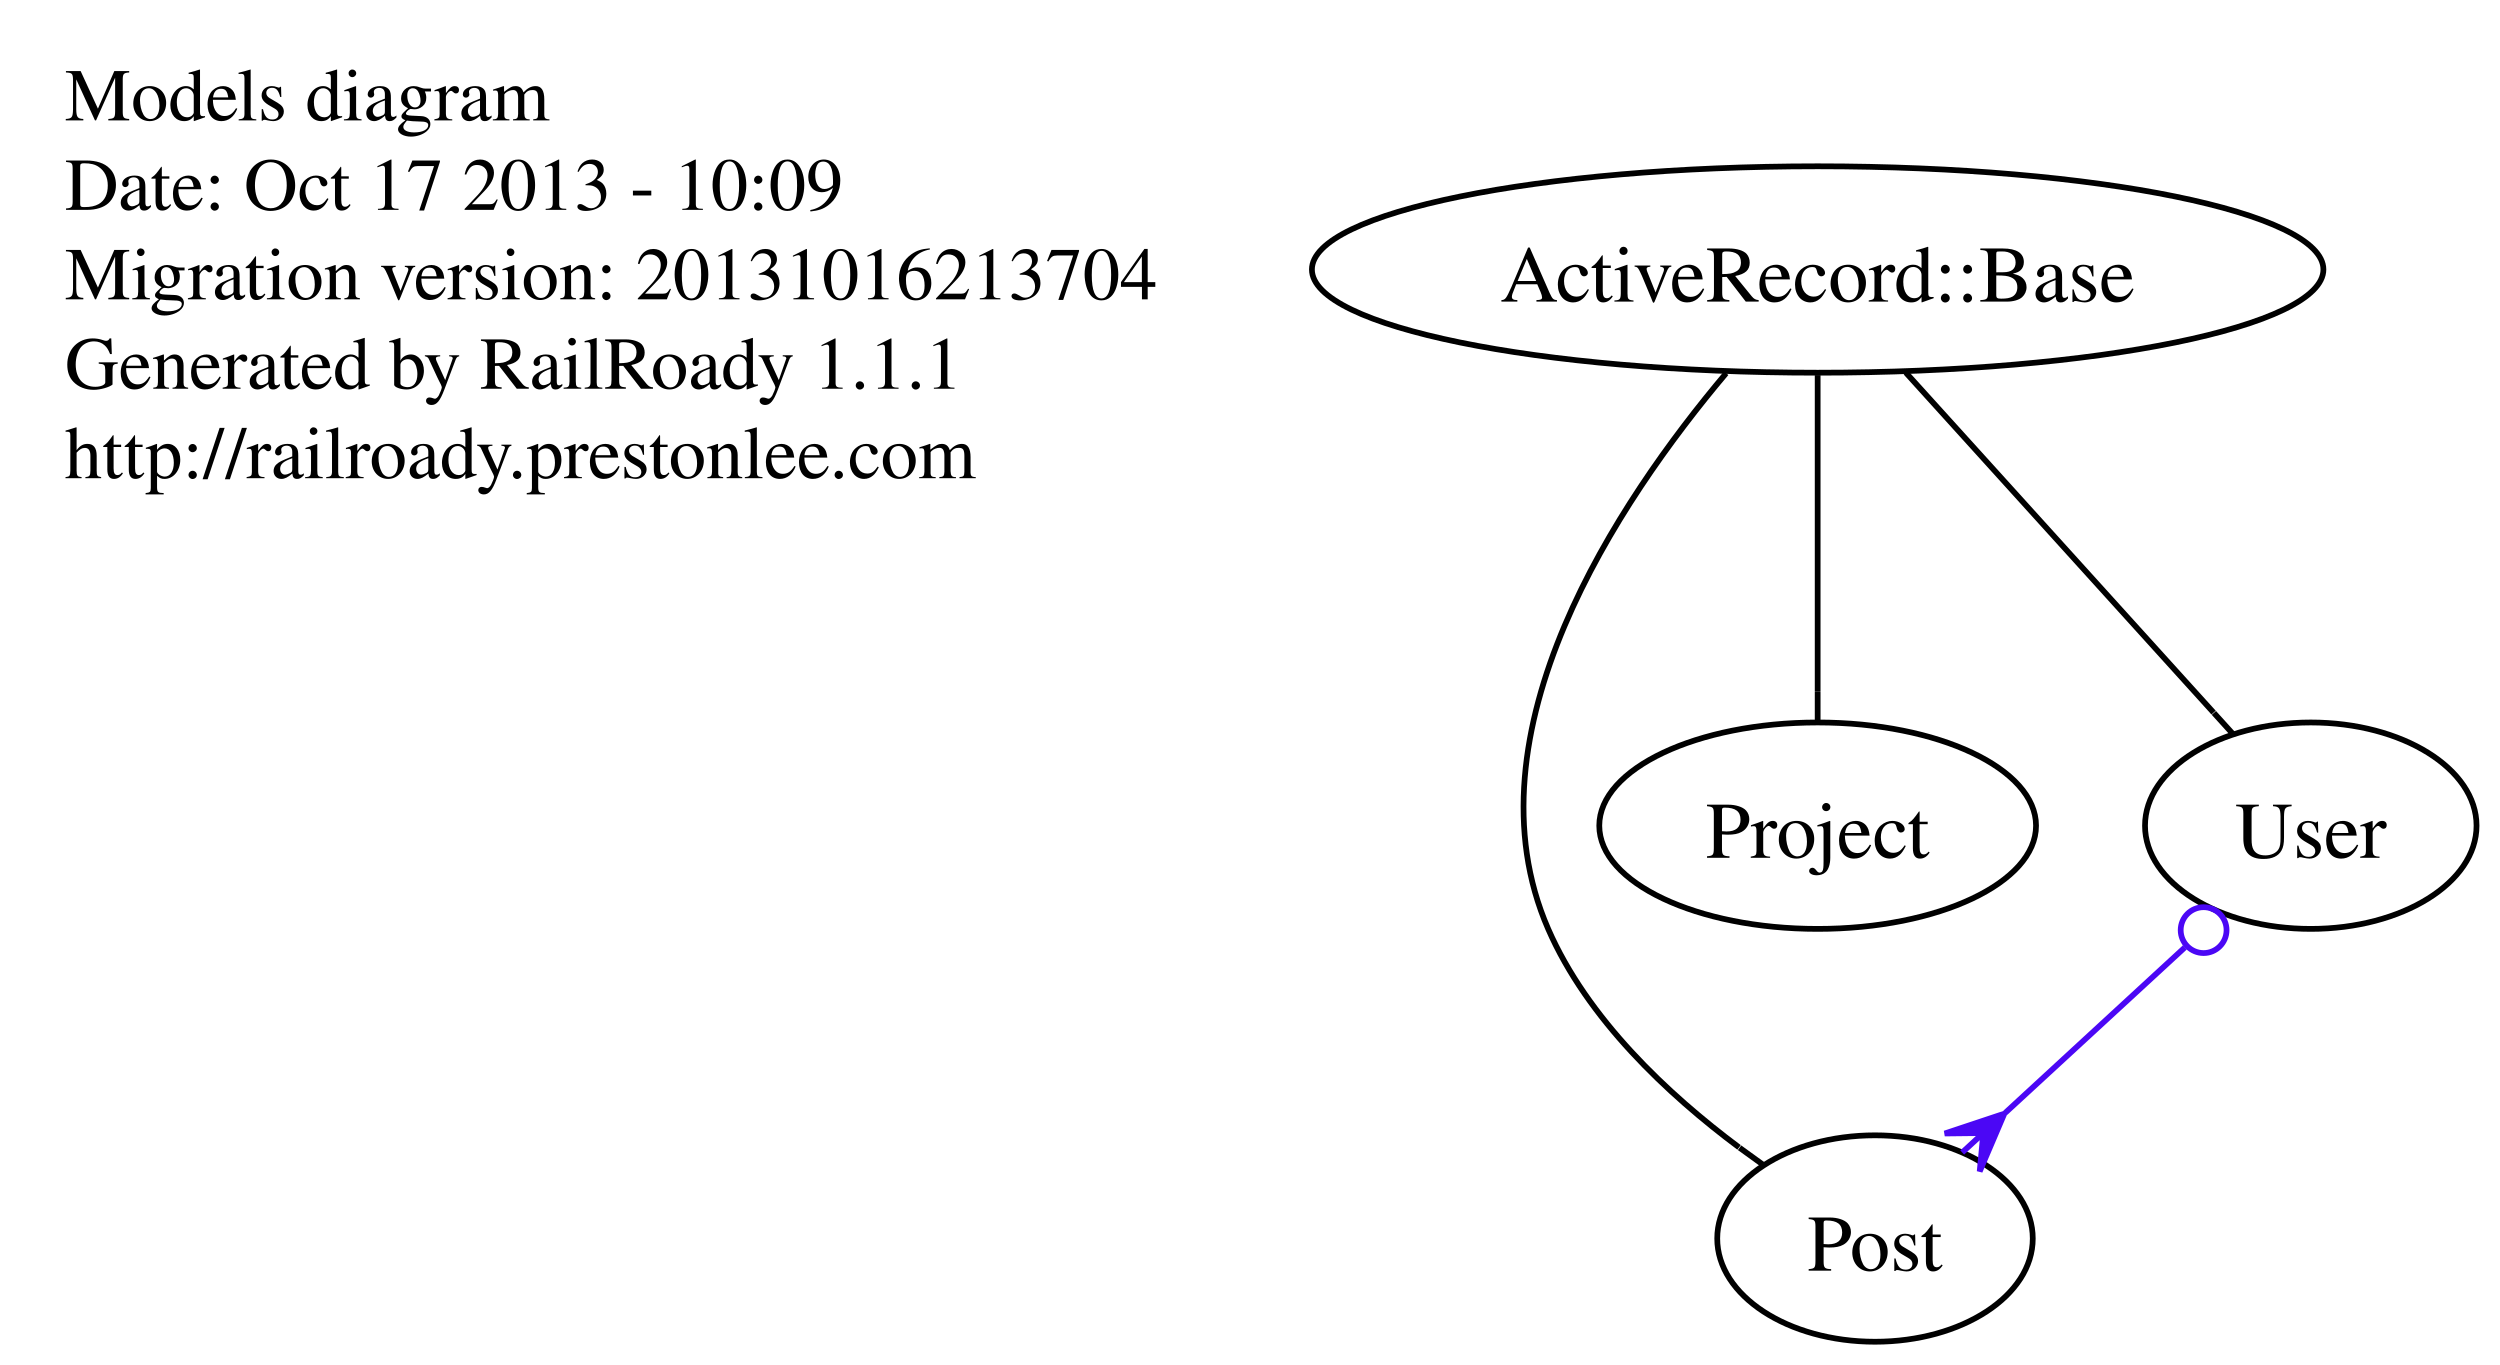
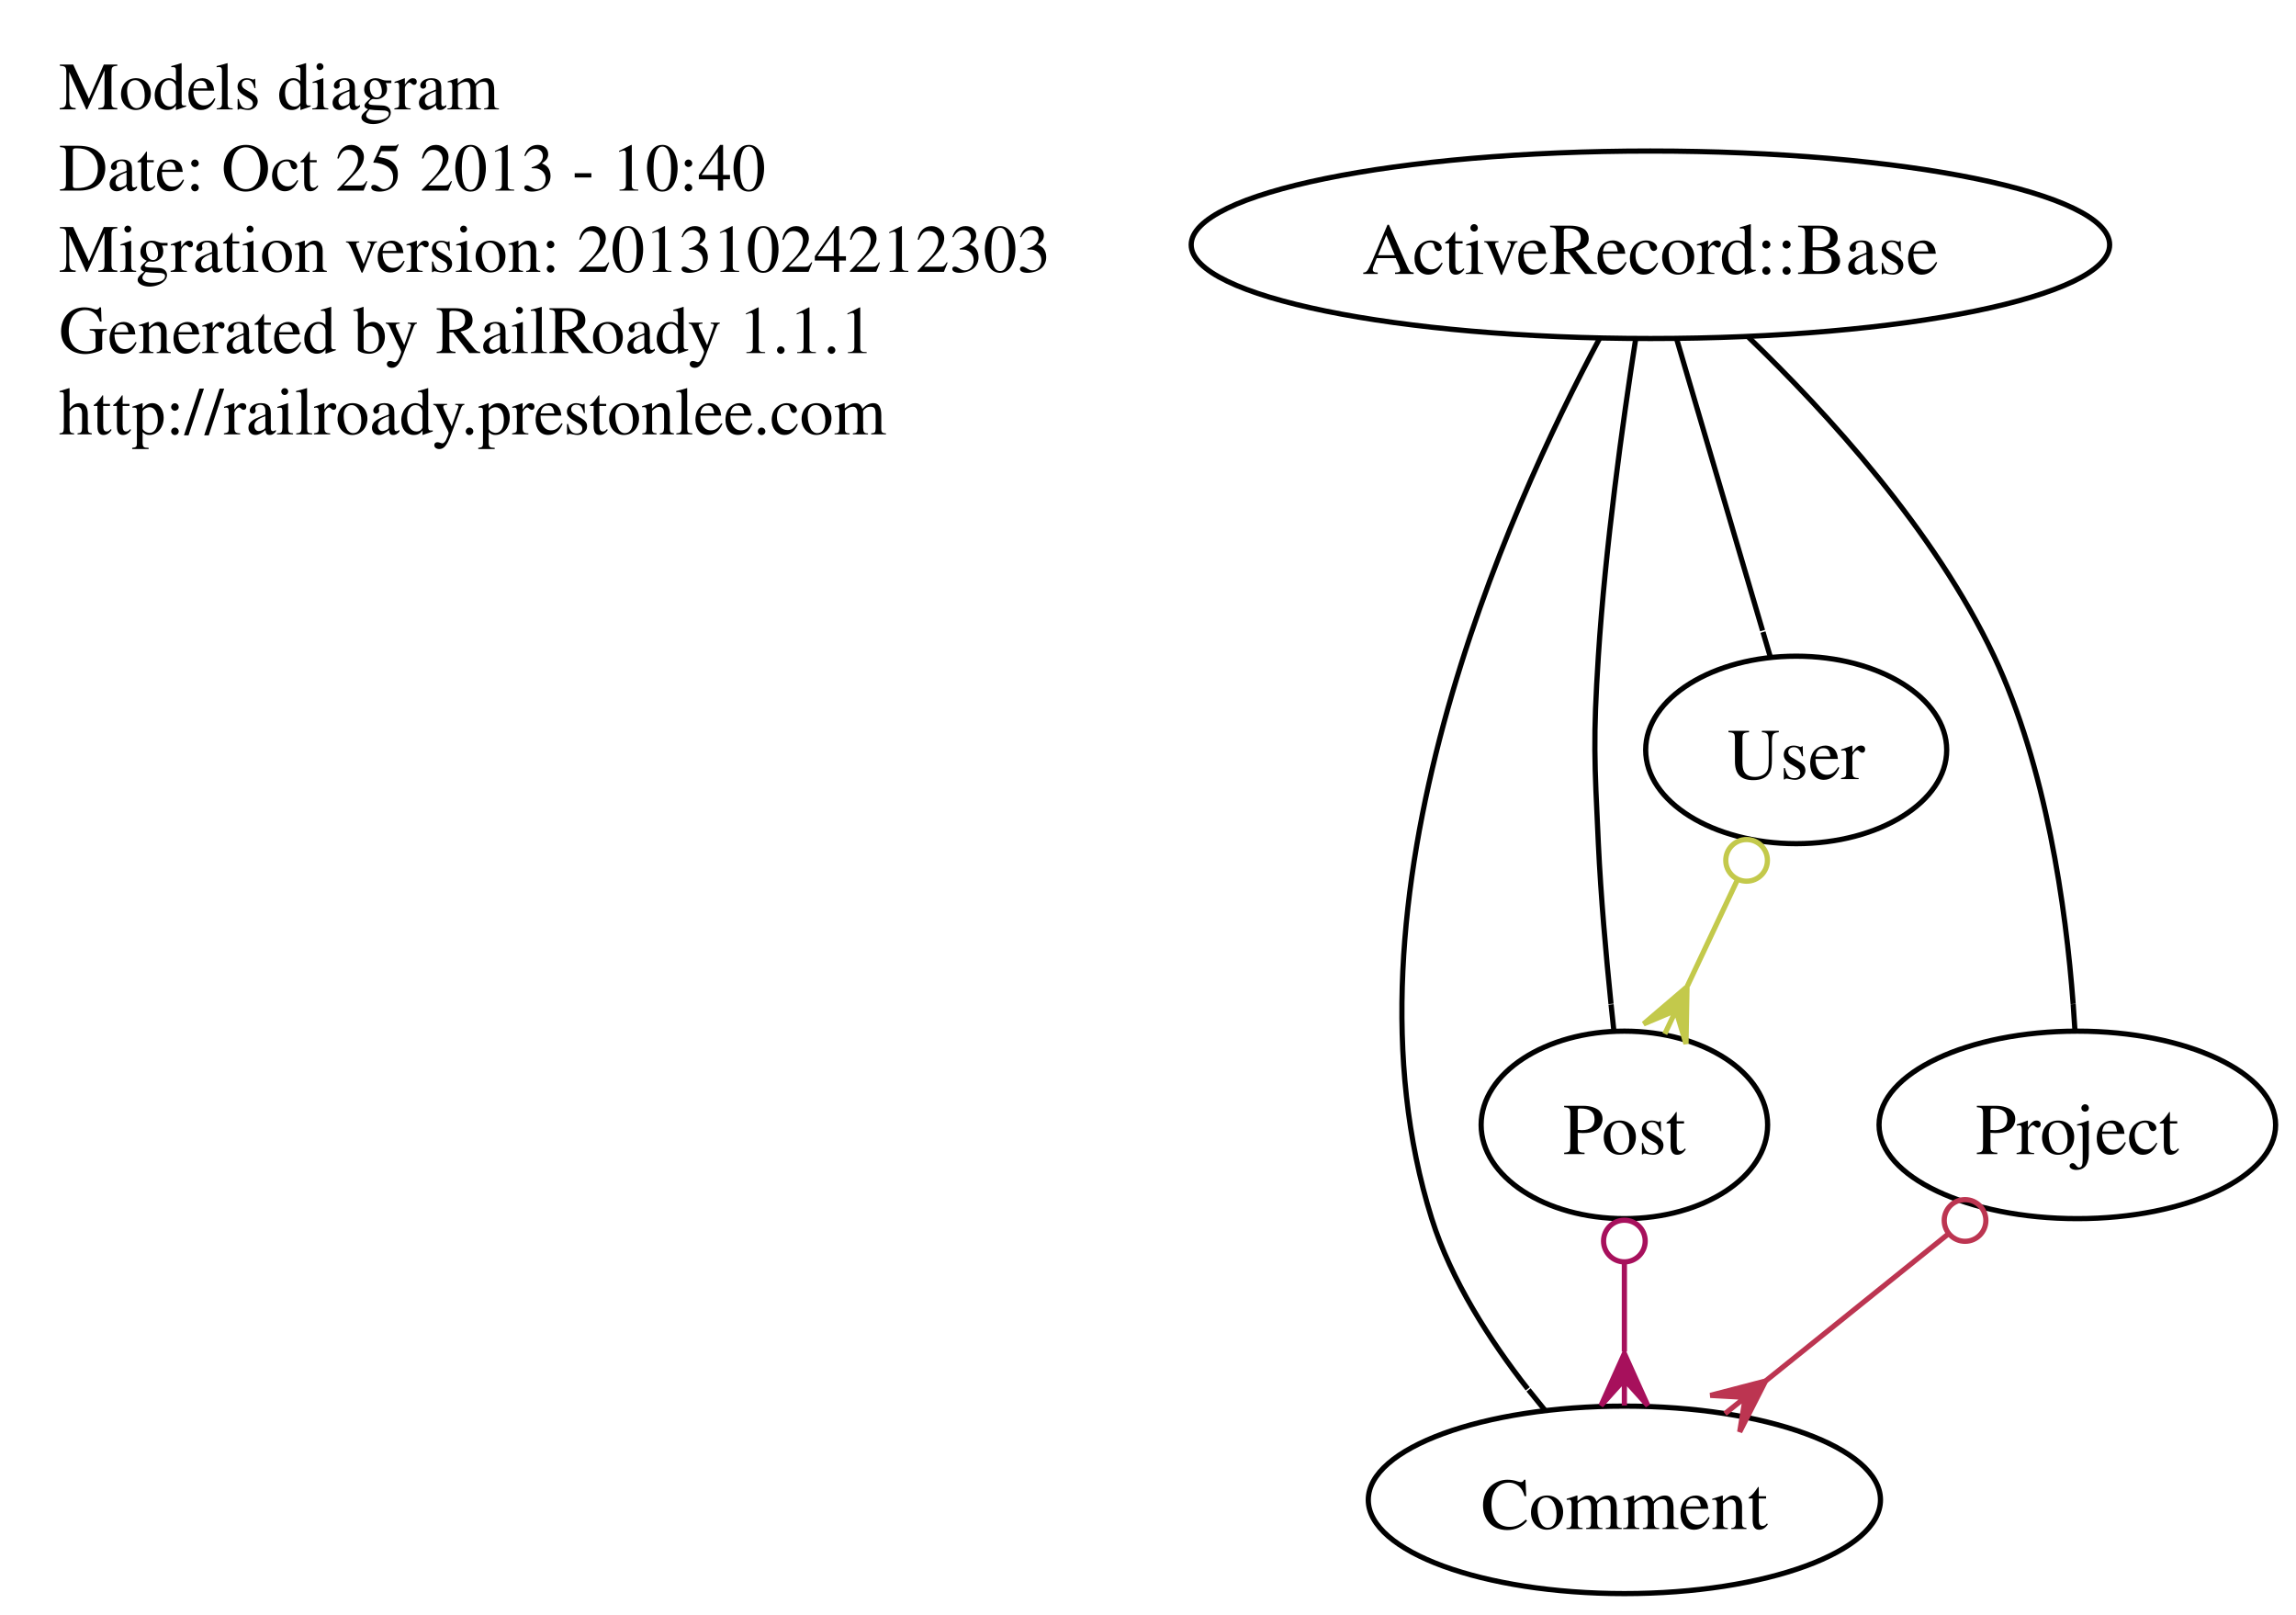
- <svg xmlns="http://www.w3.org/2000/svg" width="436pt" height="238pt" viewBox="0.00 0.00 436.00 238.00">
-   <g id="graph0" class="graph" transform="scale(1 1) rotate(0) translate(4 234)">
-     <polygon fill="white" stroke="white" points="-4,4 -4,-234 432,-234 432,4 -4,4" />
+ <svg xmlns="http://www.w3.org/2000/svg" width="441pt" height="310pt" viewBox="0.00 0.00 441.00 310.00">
+   <g id="graph0" class="graph" transform="scale(1 1) rotate(0) translate(4 306)">
+     <polygon fill="white" stroke="white" points="-4,4 -4,-306 437,-306 437,4 -4,4" />
    <g id="node1" class="node">
-       <text text-anchor="start" x="7.312" y="-213" font-family="Times,serif" font-size="13.00">Models diagram</text>
-       <text text-anchor="start" x="7.312" y="-197.4" font-family="Times,serif" font-size="13.00">Date: Oct 17 2013 - 10:09</text>
-       <text text-anchor="start" x="7.312" y="-181.8" font-family="Times,serif" font-size="13.00">Migration version: 20131016213704</text>
-       <text text-anchor="start" x="7.312" y="-166.2" font-family="Times,serif" font-size="13.00">Generated by RailRoady 1.1.1</text>
-       <text text-anchor="start" x="7.312" y="-150.6" font-family="Times,serif" font-size="13.00">http://railroady.prestonlee.com</text>
+       <text text-anchor="start" x="7.312" y="-285" font-family="Times,serif" font-size="13.00">Models diagram</text>
+       <text text-anchor="start" x="7.312" y="-269.4" font-family="Times,serif" font-size="13.00">Date: Oct 25 2013 - 10:40</text>
+       <text text-anchor="start" x="7.312" y="-253.8" font-family="Times,serif" font-size="13.00">Migration version: 20131024212303</text>
+       <text text-anchor="start" x="7.312" y="-238.2" font-family="Times,serif" font-size="13.00">Generated by RailRoady 1.1.1</text>
+       <text text-anchor="start" x="7.312" y="-222.6" font-family="Times,serif" font-size="13.00">http://railroady.prestonlee.com</text>
    </g>
    <g id="node2" class="node">
-       <ellipse fill="none" stroke="black" cx="323" cy="-18" rx="27.514" ry="18" />
-       <text text-anchor="middle" x="323" y="-12.4" font-family="Times,serif" font-size="14.00">Post</text>
+       <ellipse fill="none" stroke="black" cx="308" cy="-18" rx="49.19" ry="18" />
+       <text text-anchor="middle" x="308" y="-12.4" font-family="Times,serif" font-size="14.00">Comment</text>
    </g>
    <g id="node3" class="node">
-       <ellipse fill="none" stroke="black" cx="313" cy="-90" rx="38.086" ry="18" />
-       <text text-anchor="middle" x="313" y="-84.4" font-family="Times,serif" font-size="14.00">Project</text>
+       <ellipse fill="none" stroke="black" cx="308" cy="-90" rx="27.514" ry="18" />
+       <text text-anchor="middle" x="308" y="-84.4" font-family="Times,serif" font-size="14.00">Post</text>
+     </g>
+     <g id="edge2" class="edge">
+       <path fill="none" stroke="#a7105c" d="M308,-63.64C308,-58.063 308,-52.132 308,-46.476" />
+       <ellipse fill="none" stroke="#a7105c" cx="308" cy="-67.697" rx="4" ry="4" />
+       <polygon fill="#a7105c" stroke="#a7105c" points="308,-46.104 312.5,-36.104 308,-41.104 308,-36.104 308,-36.104 308,-36.104 308,-41.104 303.5,-36.104 308,-46.104 308,-46.104" />
    </g>
    <g id="node4" class="node">
-       <ellipse fill="none" stroke="black" cx="399" cy="-90" rx="28.909" ry="18" />
-       <text text-anchor="middle" x="399" y="-84.4" font-family="Times,serif" font-size="14.00">User</text>
+       <ellipse fill="none" stroke="black" cx="395" cy="-90" rx="38.086" ry="18" />
+       <text text-anchor="middle" x="395" y="-84.4" font-family="Times,serif" font-size="14.00">Project</text>
+     </g>
+     <g id="edge4" class="edge">
+       <path fill="none" stroke="#bc3551" d="M370.145,-69.002C359.202,-60.197 346.318,-49.83 335.126,-40.826" />
+       <ellipse fill="none" stroke="#bc3551" cx="373.433" cy="-71.647" rx="4" ry="4" />
+       <polygon fill="#bc3551" stroke="#bc3551" points="335.12,-40.82 330.149,-31.046 331.224,-37.686 327.328,-34.552 327.328,-34.552 327.328,-34.552 331.224,-37.686 324.507,-38.058 335.12,-40.82 335.12,-40.82" />
+     </g>
+     <g id="node5" class="node">
+       <ellipse fill="none" stroke="black" cx="341" cy="-162" rx="28.909" ry="18" />
+       <text text-anchor="middle" x="341" y="-156.4" font-family="Times,serif" font-size="14.00">User</text>
+     </g>
+     <g id="edge6" class="edge">
+       <path fill="none" stroke="#c3c94b" d="M329.662,-136.95C326.583,-130.418 323.237,-123.322 320.117,-116.703" />
+       <ellipse fill="none" stroke="#c3c94b" cx="331.474" cy="-140.793" rx="4" ry="4" />
+       <polygon fill="#c3c94b" stroke="#c3c94b" points="320.029,-116.515 319.835,-105.551 317.897,-111.993 315.764,-107.47 315.764,-107.47 315.764,-107.47 317.897,-111.993 311.694,-109.389 320.029,-116.515 320.029,-116.515" />
+     </g>
+     <g id="node6" class="node">
+       <ellipse fill="none" stroke="black" cx="313" cy="-259" rx="88.203" ry="18" />
+       <text text-anchor="middle" x="313" y="-253.4" font-family="Times,serif" font-size="14.00">ActiveRecord::Base</text>
+     </g>
+     <g id="edge1" class="edge">
+       <path fill="none" stroke="black" d="M303.275,-241.081C285.611,-208.103 251.78,-133.106 271,-72 274.737,-60.118 282.19,-48.575 289.433,-39.312" />
+       <polyline fill="none" stroke="black" points="292.732,-35.223 289.592,-39.115 " />
    </g>
    <g id="edge3" class="edge">
-       <path fill="none" stroke="#4b07f5" d="M377.037,-68.771C367.216,-59.725 355.645,-49.068 345.735,-39.94" />
-       <ellipse fill="none" stroke="#4b07f5" cx="380.311" cy="-71.786" rx="4" ry="4" />
-       <polygon fill="#4b07f5" stroke="#4b07f5" points="345.564,-39.783 341.257,-29.698 341.886,-36.395 338.208,-33.008 338.208,-33.008 338.208,-33.008 341.886,-36.395 335.16,-36.318 345.564,-39.783 345.564,-39.783" />
+       <path fill="none" stroke="black" d="M310.14,-240.712C307.686,-224.947 304.34,-200.982 303,-180 301.981,-164.033 302.248,-159.982 303,-144 303.477,-133.874 304.463,-122.695 305.434,-113.225" />
+       <polyline fill="none" stroke="black" points="305.969,-108.157 305.444,-113.129 " />
    </g>
-     <g id="node5" class="node">
-       <ellipse fill="none" stroke="black" cx="313" cy="-187" rx="88.203" ry="18" />
-       <text text-anchor="middle" x="313" y="-181.4" font-family="Times,serif" font-size="14.00">ActiveRecord::Base</text>
+     <g id="edge5" class="edge">
+       <path fill="none" stroke="black" d="M331.746,-241.338C346.954,-226.715 367.665,-204.073 379,-180 389.025,-158.708 392.796,-131.835 394.199,-113.217" />
+       <polyline fill="none" stroke="black" points="394.536,-108.196 394.201,-113.185 " />
    </g>
-     <g id="edge1" class="edge">
-       <path fill="none" stroke="black" d="M297.043,-168.915C278.182,-146.542 251.122,-106.149 266,-72 272.837,-56.307 286.865,-43.167 299.293,-33.896" />
-       <polyline fill="none" stroke="black" points="303.434,-30.902 299.382,-33.832 " />
-     </g>
-     <g id="edge2" class="edge">
-       <path fill="none" stroke="black" d="M313,-168.576C313,-153.041 313,-130.217 313,-113.345" />
-       <polyline fill="none" stroke="black" points="313,-108.314 313,-113.314 " />
-     </g>
-     <g id="edge4" class="edge">
-       <path fill="none" stroke="black" d="M328.375,-169.016C343.467,-152.344 366.432,-126.976 382.046,-109.728" />
-       <polyline fill="none" stroke="black" points="385.456,-105.961 382.1,-109.668 " />
+     <g id="edge7" class="edge">
+       <path fill="none" stroke="black" d="M318.006,-241.016C322.625,-225.345 329.508,-201.99 334.54,-184.918" />
+       <polyline fill="none" stroke="black" points="336.037,-179.837 334.624,-184.633 " />
    </g>
  </g>
</svg>
